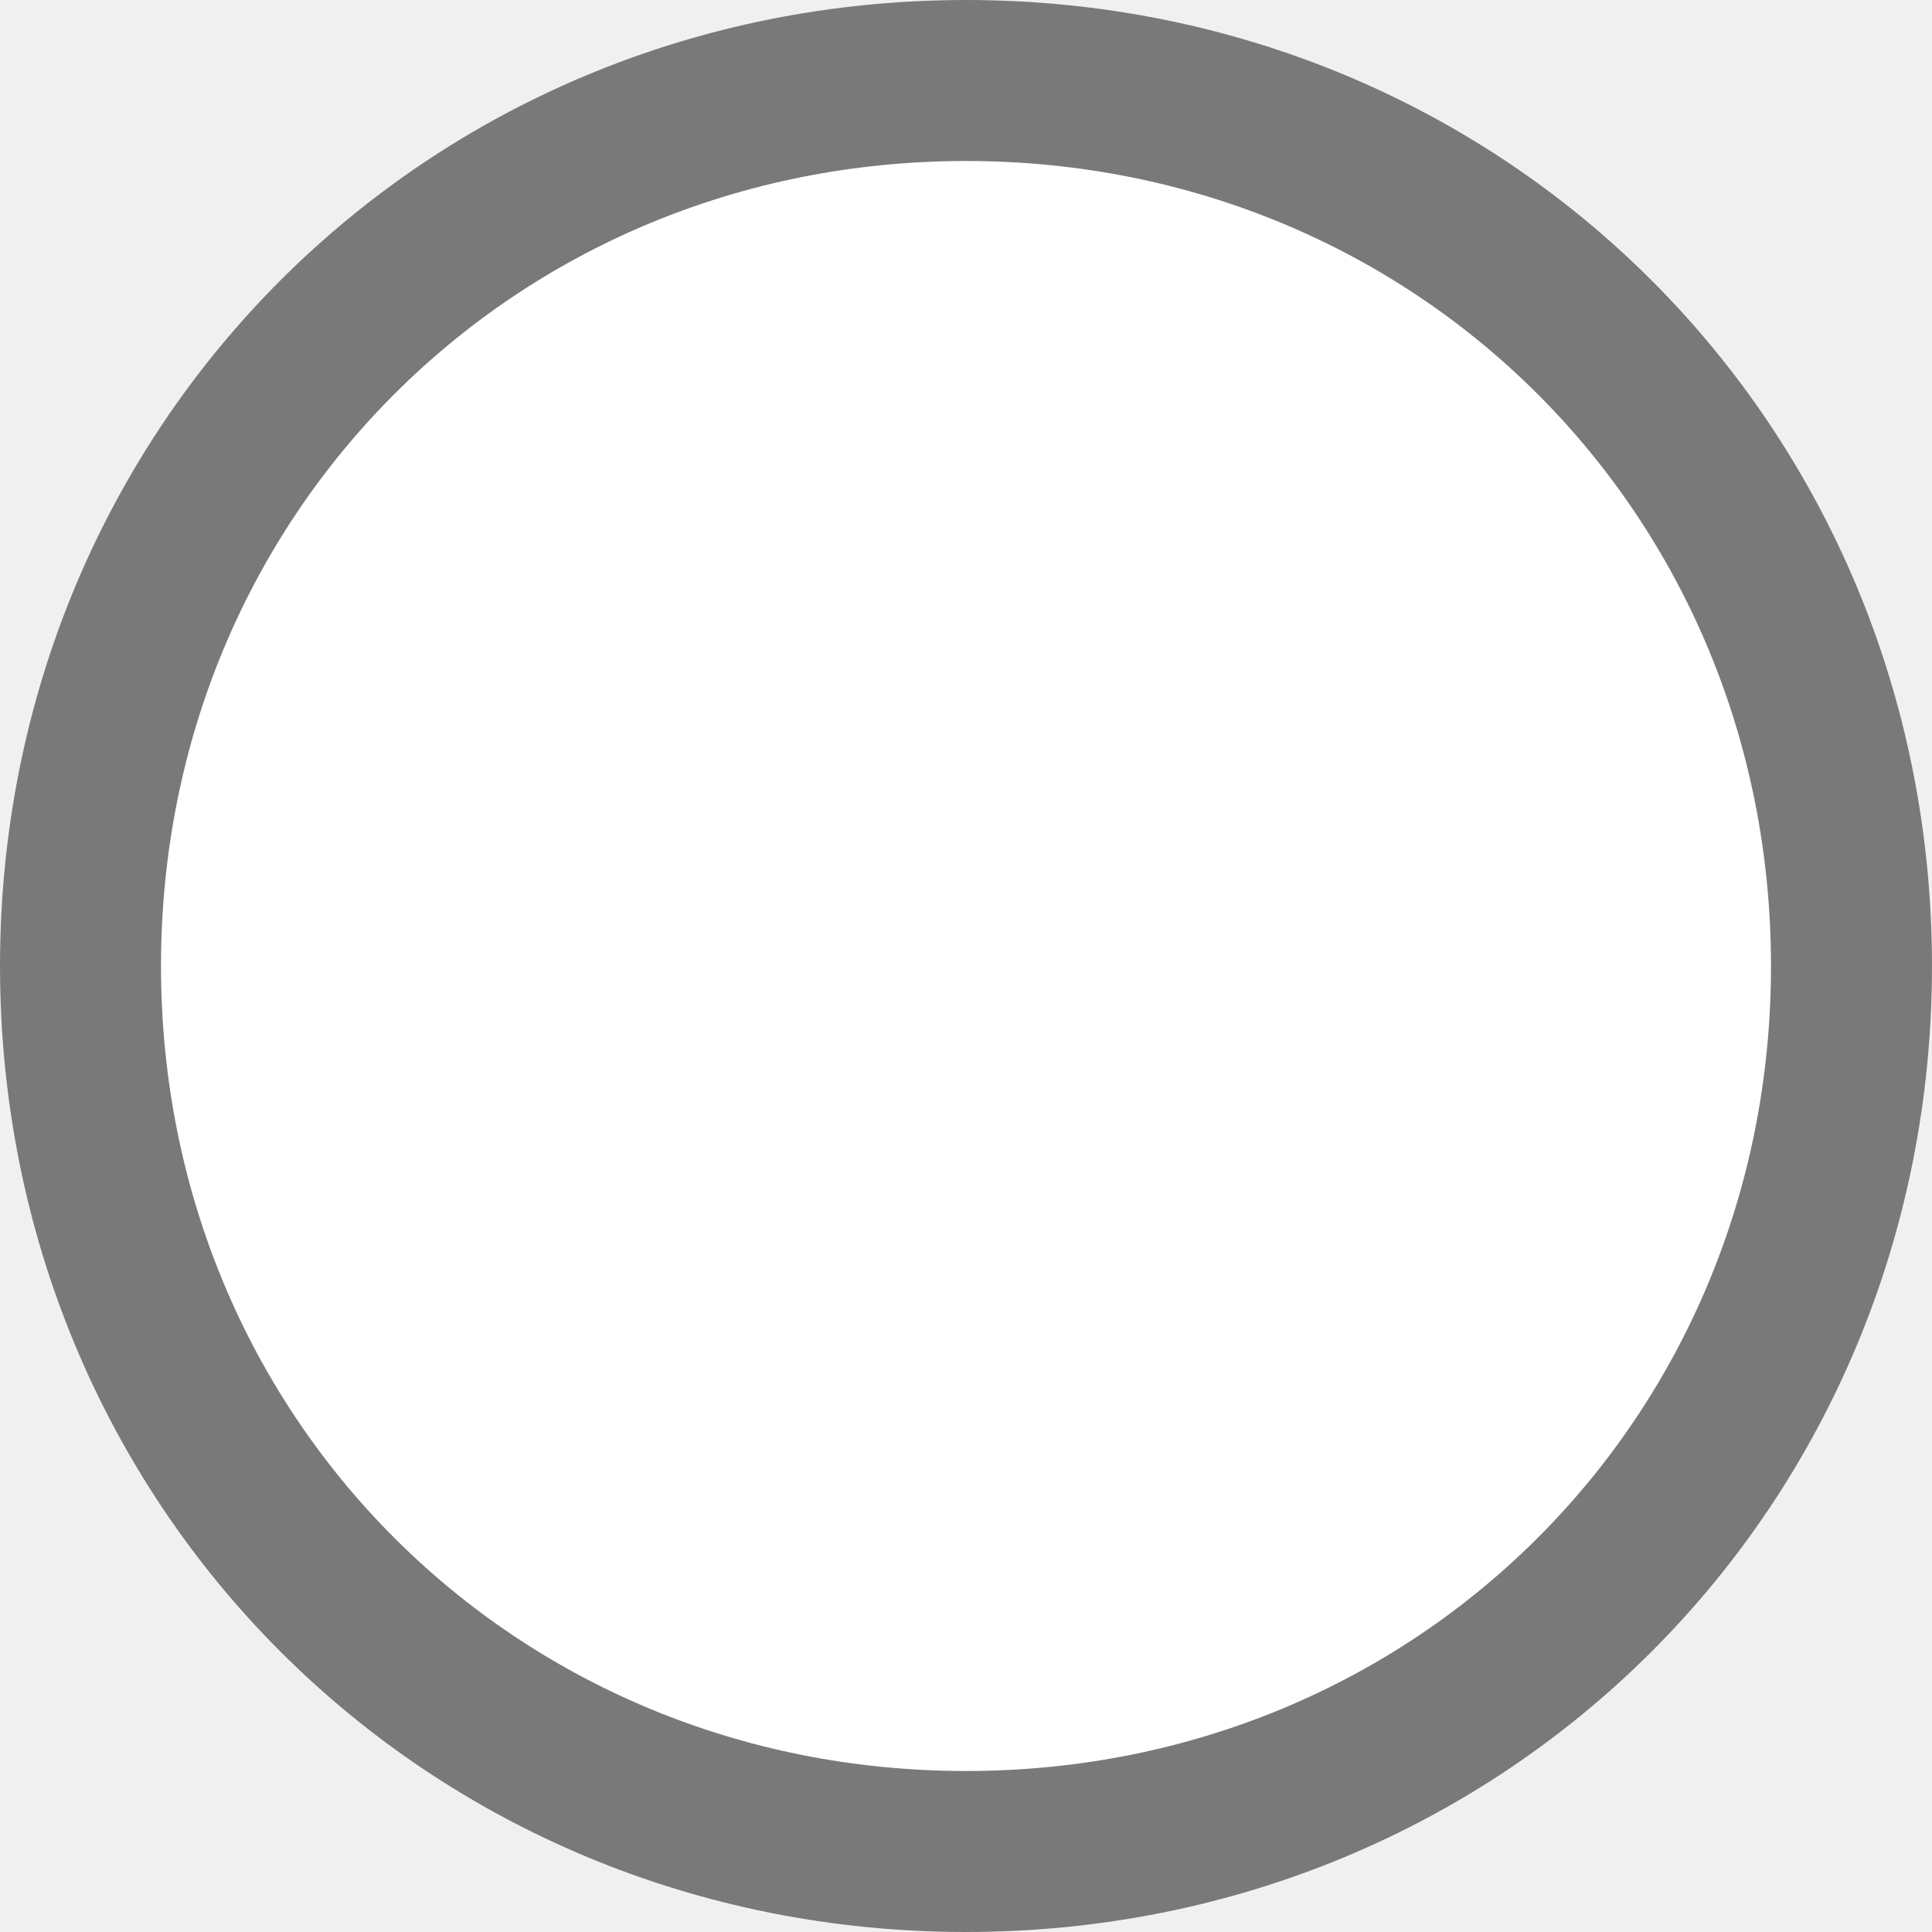
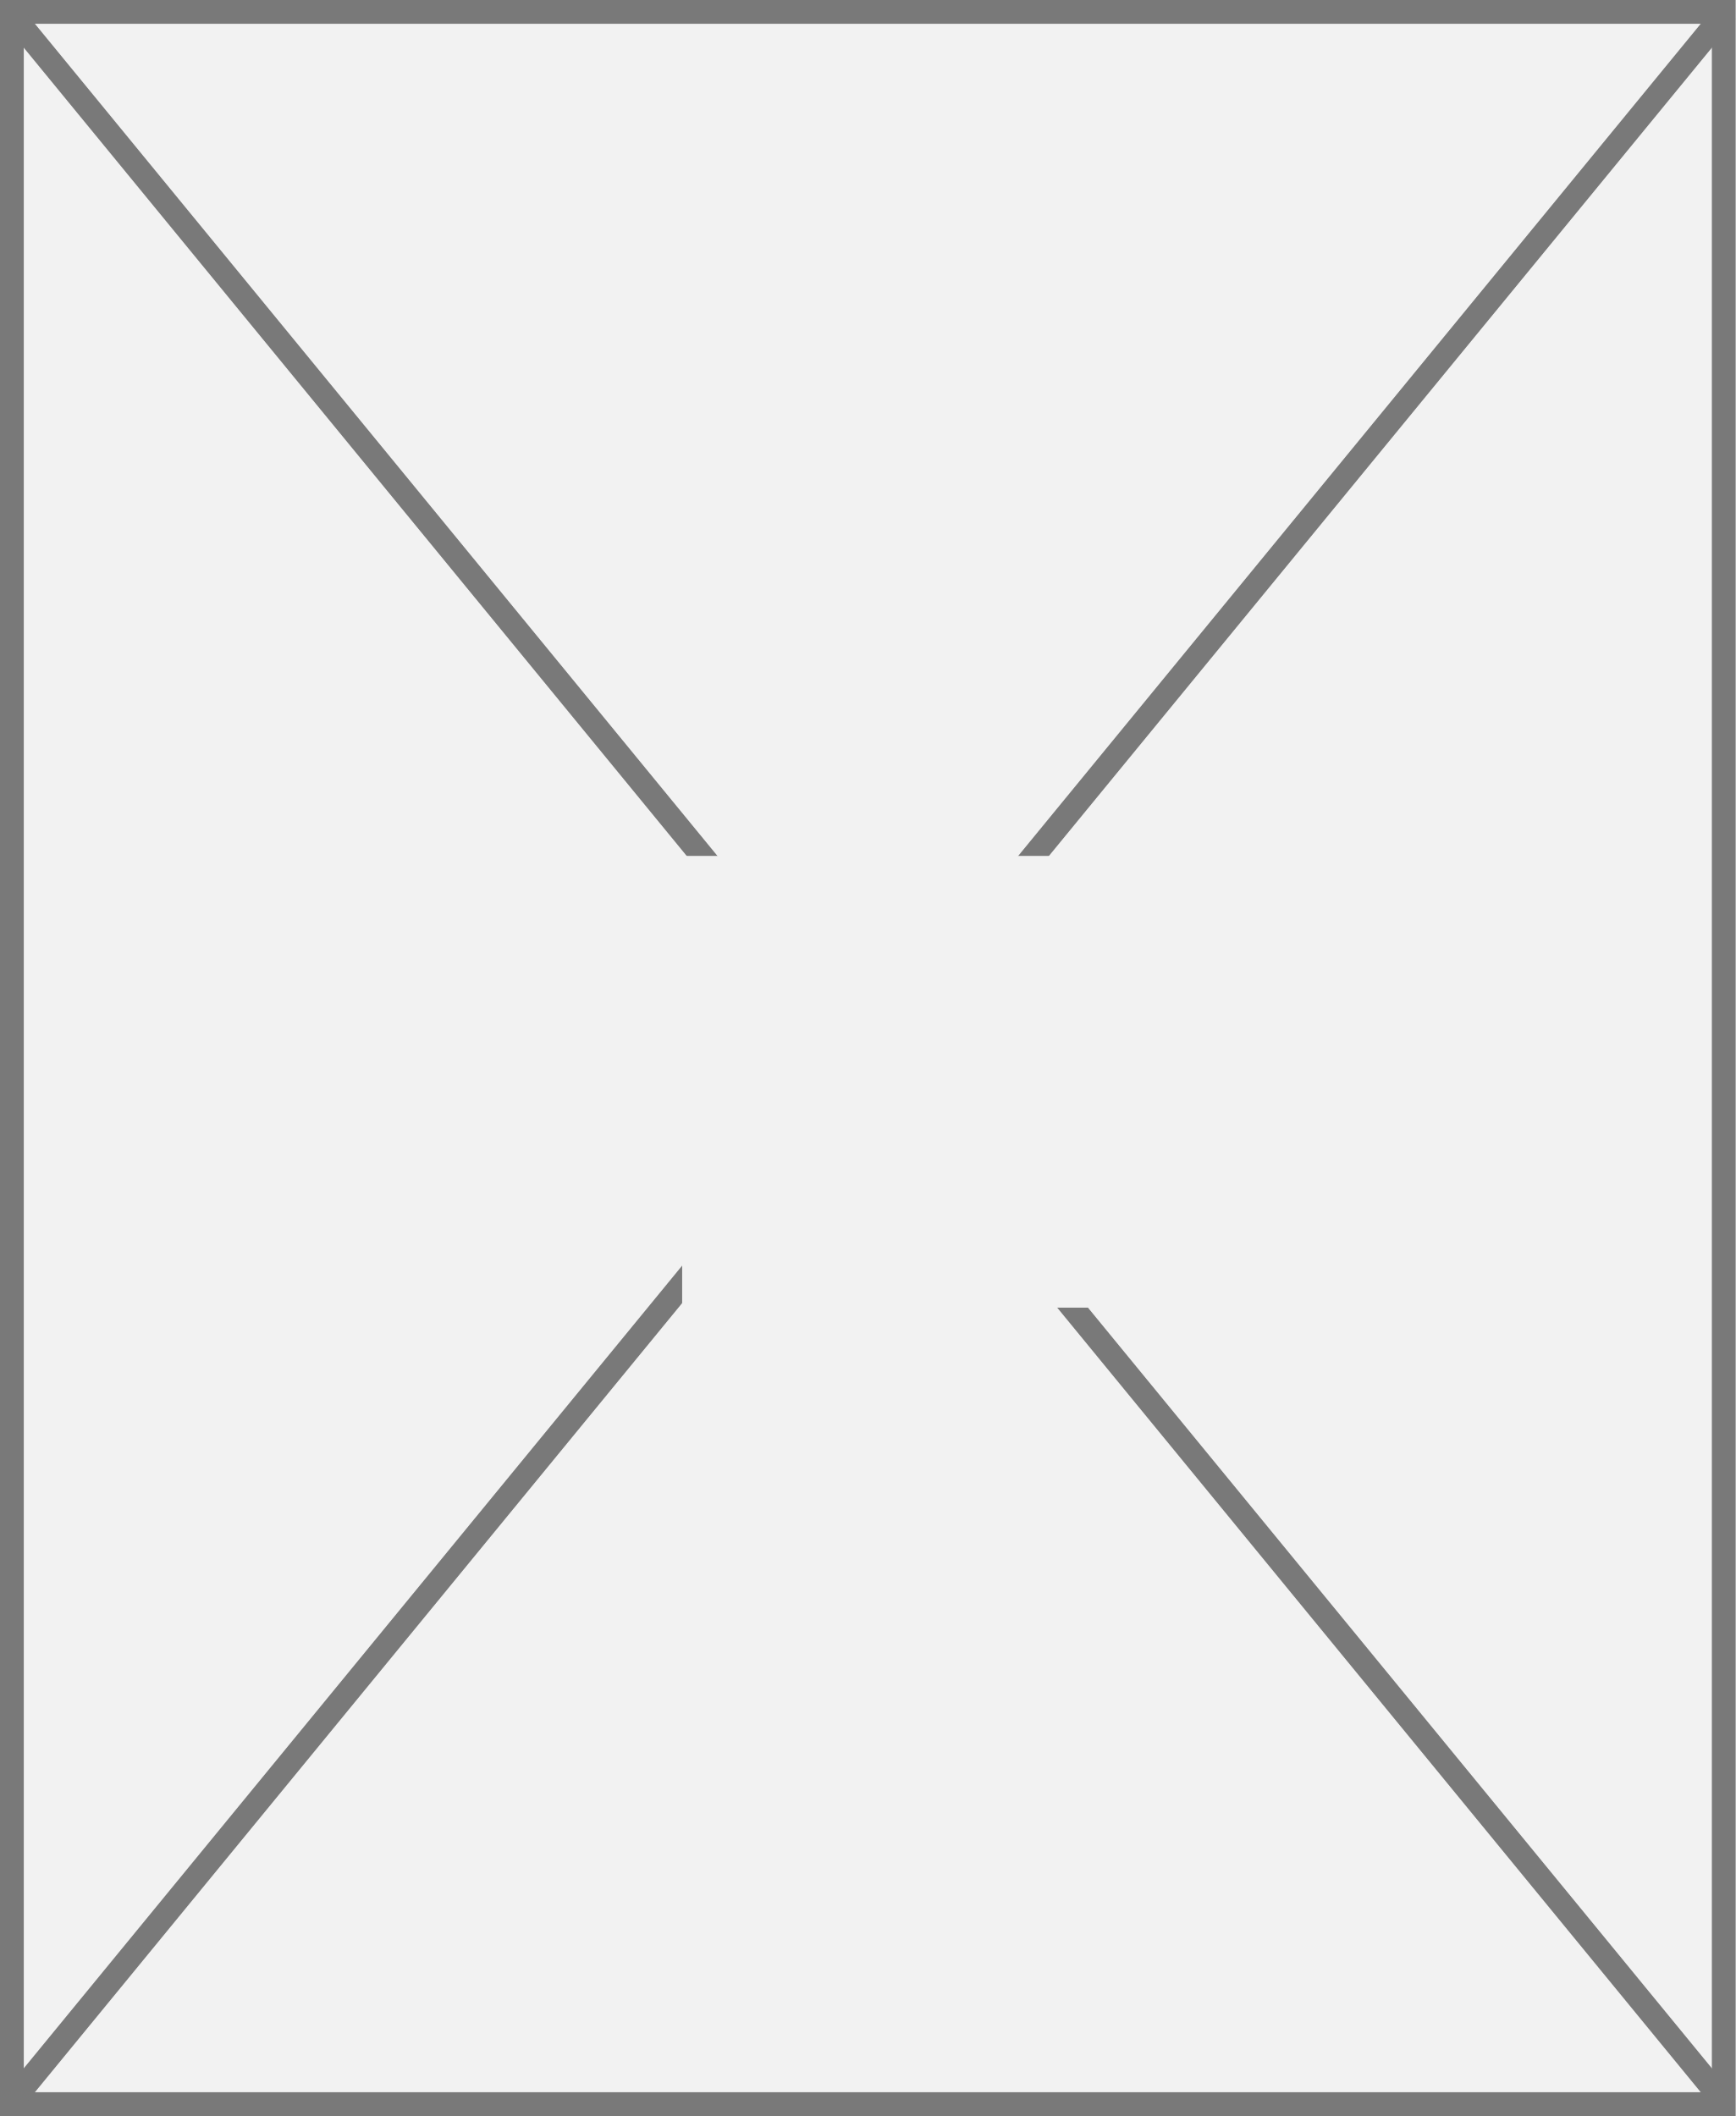
- <svg xmlns="http://www.w3.org/2000/svg" version="1.1" width="12px" height="12px" viewBox="102 1720  12 12">
-   <path d="M 108 1720  C 111.36 1720  114 1722.64  114 1726  C 114 1729.36  111.36 1732  108 1732  C 104.64 1732  102 1729.36  102 1726  C 102 1722.64  104.64 1720  108 1720  Z " fill-rule="nonzero" fill="#ffffff" stroke="none" />
-   <path d="M 108 1720.5  C 111.08 1720.5  113.5 1722.92  113.5 1726  C 113.5 1729.08  111.08 1731.5  108 1731.5  C 104.92 1731.5  102.5 1729.08  102.5 1726  C 102.5 1722.92  104.92 1720.5  108 1720.5  Z " stroke-width="1" stroke="#797979" fill="none" />
+ <svg xmlns="http://www.w3.org/2000/svg" version="1.1" width="73px" height="89px">
+   <defs>
+     <mask fill="white" id="clip265">
+       <path d="M 585.691 1995  L 603.309 1995  L 603.309 2014  L 585.691 2014  Z M 557 1959  L 630 1959  L 630 2048  L 557 2048  Z " fill-rule="evenodd" />
+     </mask>
+   </defs>
+   <g transform="matrix(1 0 0 1 -557 -1959 )">
+     <path d="M 557.5 1959.5  L 629.5 1959.5  L 629.5 2047.5  L 557.5 2047.5  L 557.5 1959.5  Z " fill-rule="nonzero" fill="#f2f2f2" stroke="none" />
+     <path d="M 557.5 1959.5  L 629.5 1959.5  L 629.5 2047.5  L 557.5 2047.5  L 557.5 1959.5  Z " stroke-width="1" stroke="#797979" fill="none" />
+     <path d="M 557.387 1959.471  L 629.613 2047.529  M 629.613 1959.471  L 557.387 2047.529  " stroke-width="1" stroke="#797979" fill="none" mask="url(#clip265)" />
+   </g>
</svg>
